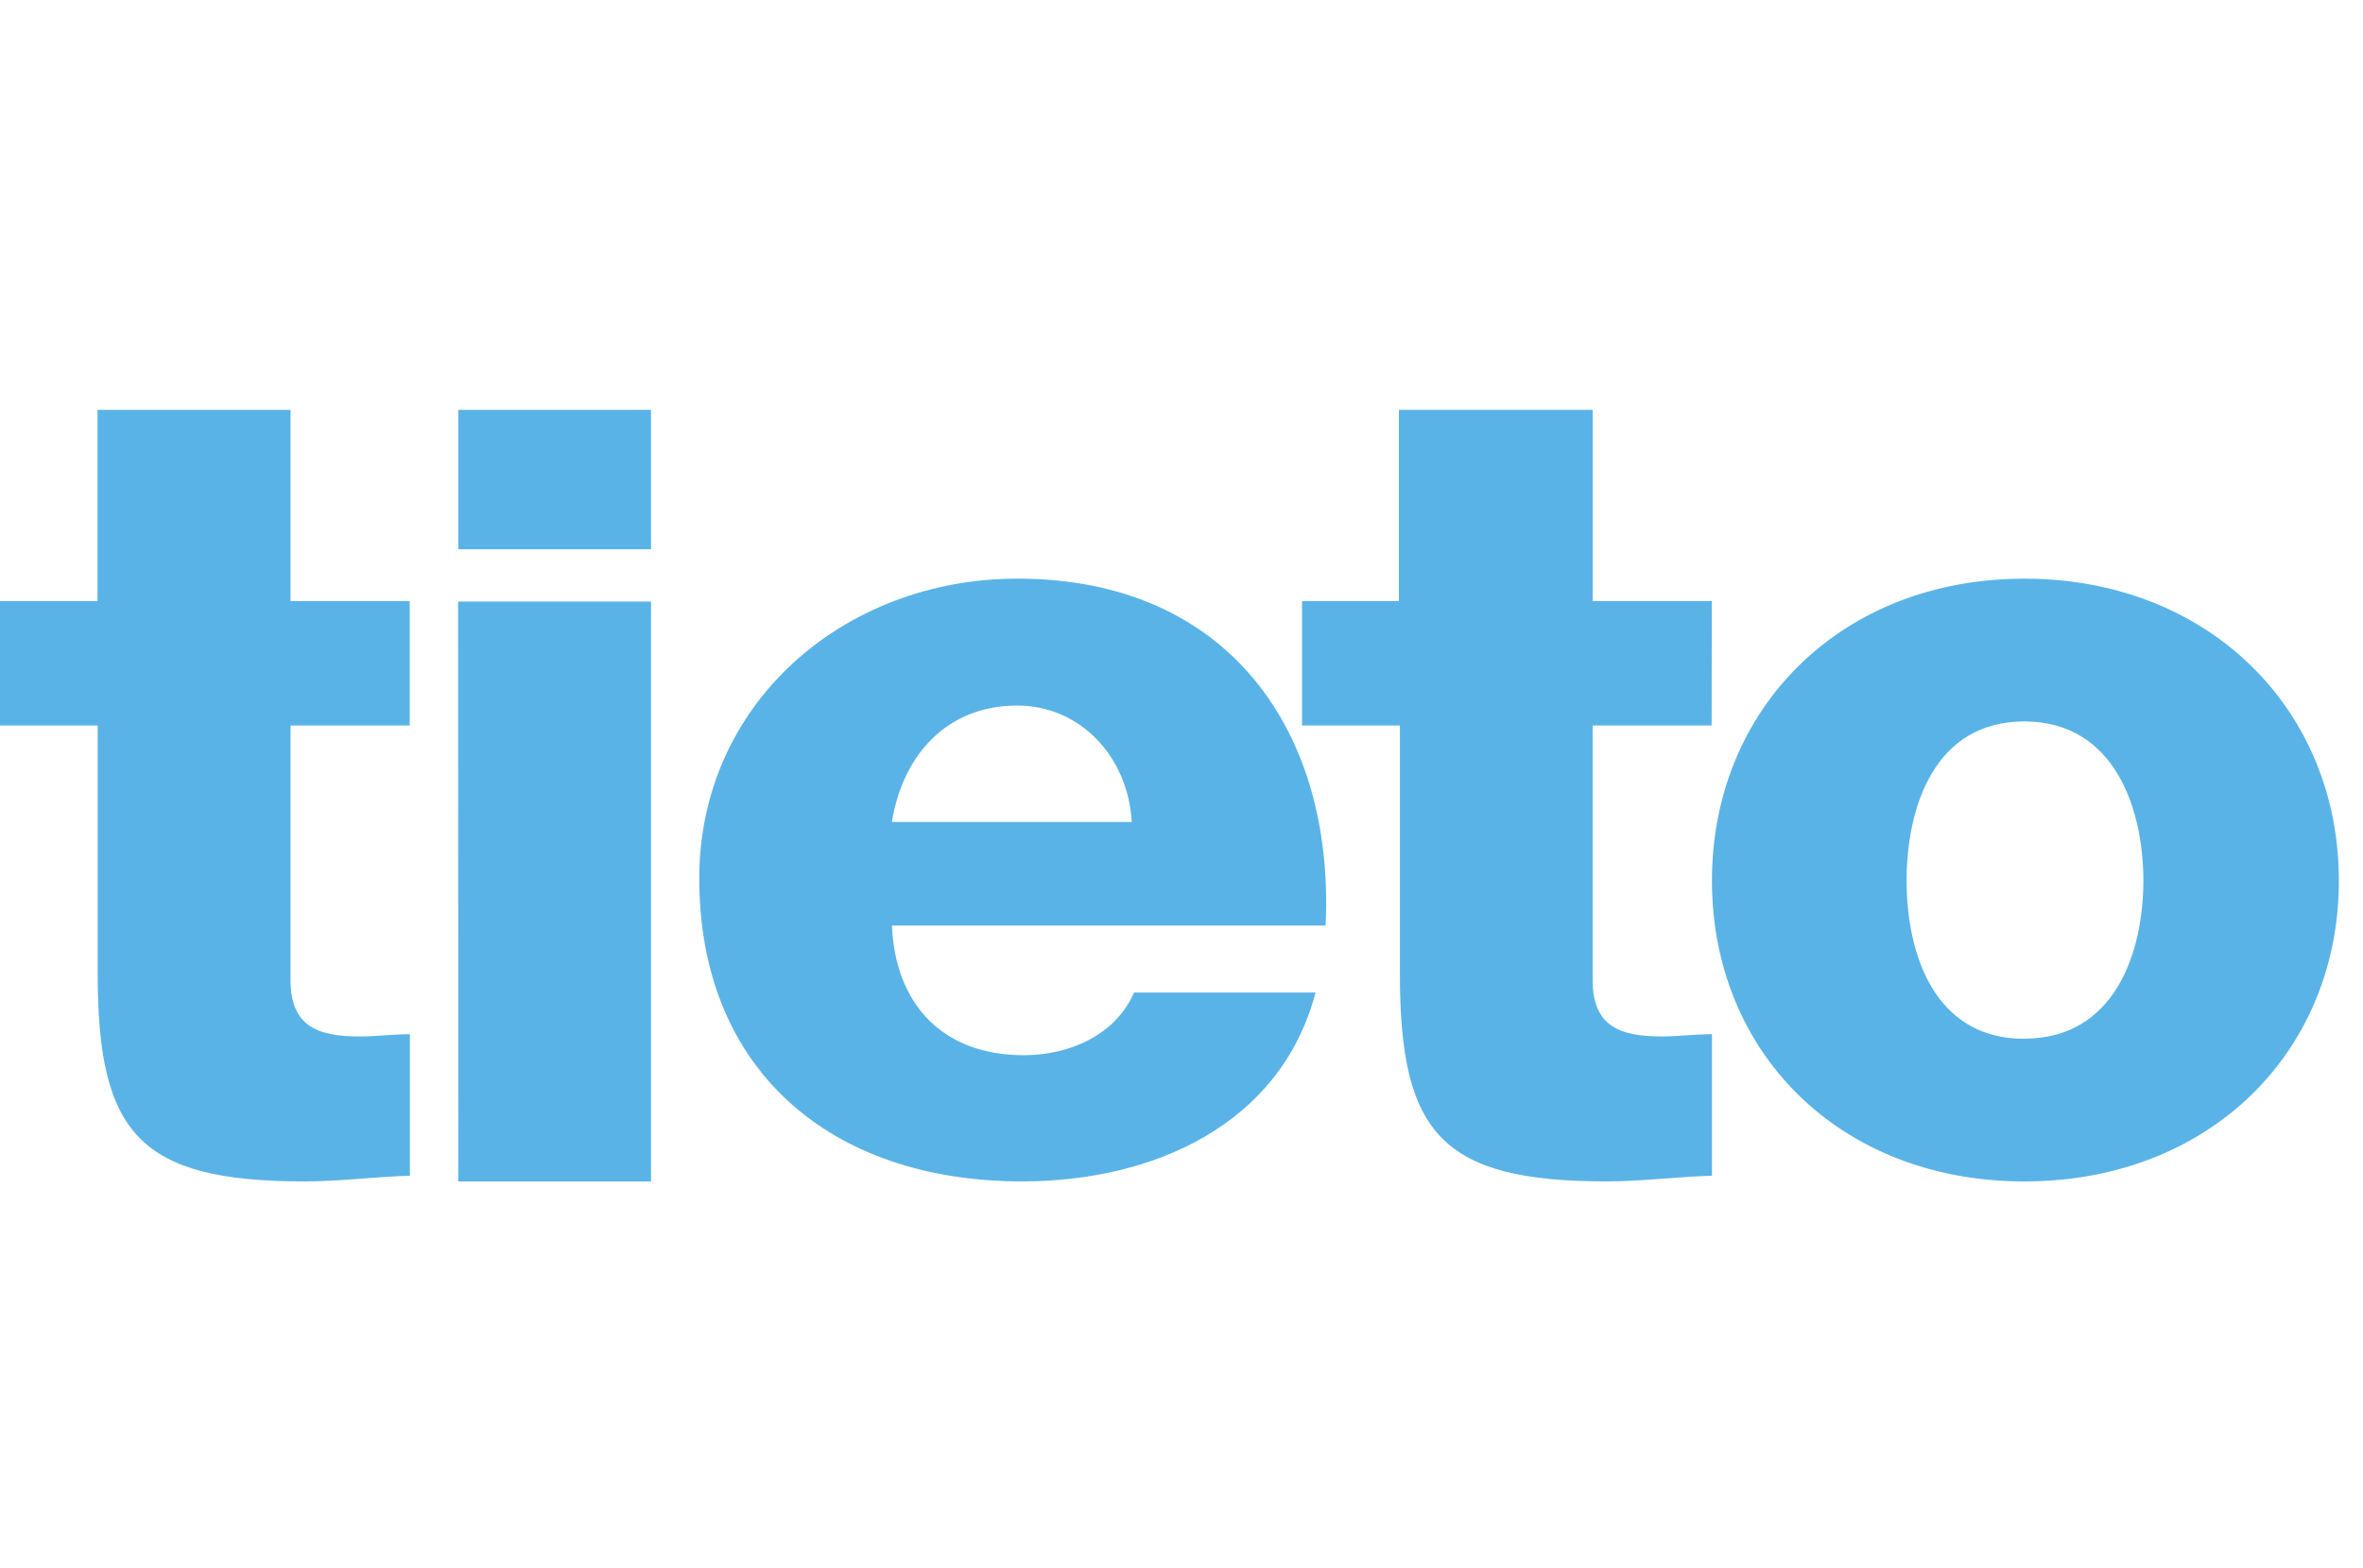
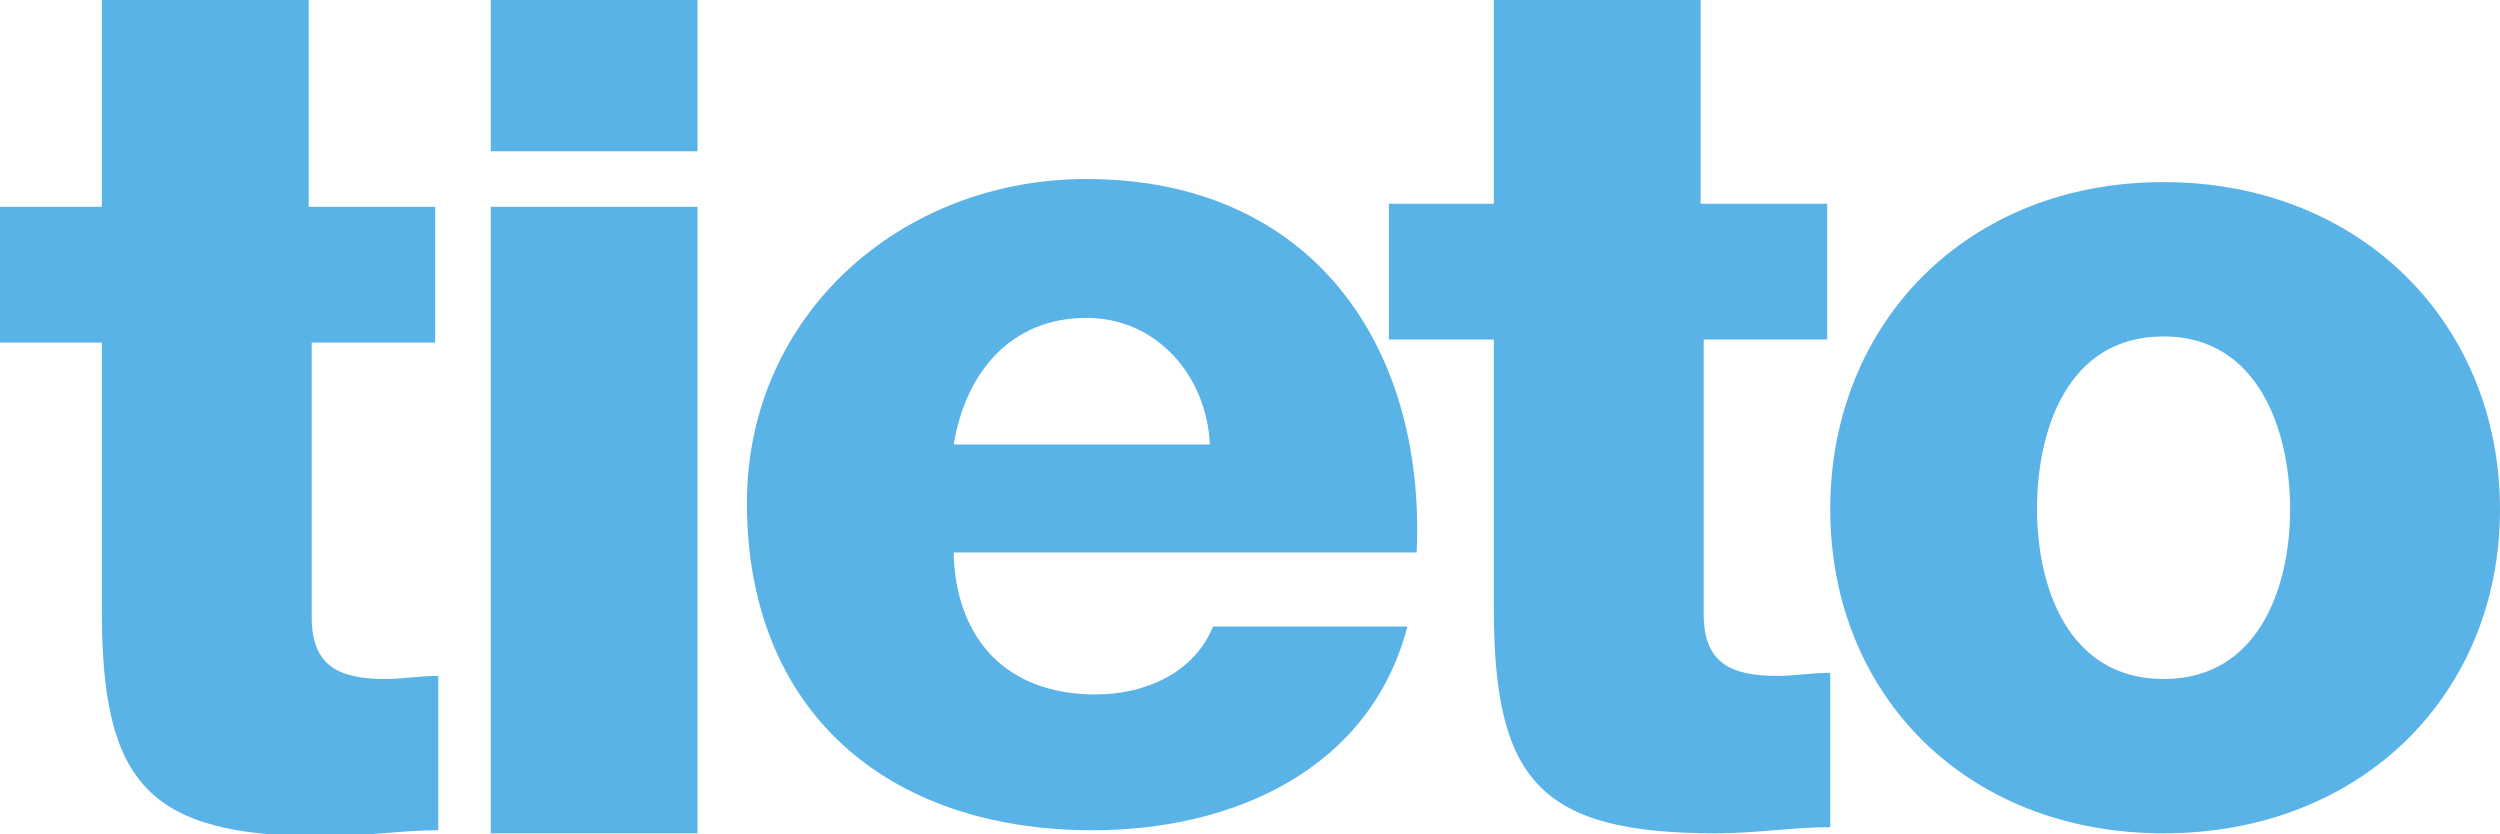
- <svg xmlns="http://www.w3.org/2000/svg" width="98" height="65" viewBox="0 0 98 65">
-   <path d="M36.99 38.387c.137 3.23 2.073 5.378 5.47 5.378 1.936 0 3.822-.867 4.571-2.6h7.529c-1.44 5.464-6.701 7.834-12.172 7.834-7.968 0-13.388-4.648-13.388-12.568 0-7.24 5.981-12.432 13.201-12.432 8.774 0 13.158 6.381 12.776 14.387h-17.987zm9.947-4.297c-.144-2.643-2.08-4.827-4.758-4.827-2.836 0-4.722 1.962-5.19 4.827h9.947zm37.019-10.09c7.645 0 13.043 5.421 13.043 12.525s-5.37 12.475-13.043 12.475c-7.674 0-12.957-5.371-12.957-12.475 0-7.104 5.319-12.525 12.957-12.525zm0 19.078c3.754 0 4.935-3.581 4.935-6.553s-1.188-6.603-4.935-6.603c-3.746 0-4.884 3.581-4.884 6.603s1.138 6.56 4.884 6.56v-.007zm-66.964-12.987h-4.943v10.554c0 1.927 1.128 2.343 2.874 2.343.654 0 1.365-.093 2.077-.093v5.868c-1.437.043-2.917.236-4.376.236-6.826 0-8.572-1.97-8.572-8.598v-10.311h-4.052v-5.159h4.045v-7.932h8.004v7.932h4.943v5.159zm10.007-7.31h-7.993v-5.781h7.993v5.781zm-8 2.168h8v24.051h-7.993l-.007-24.051zm51.986 5.141h-4.934v10.554c0 1.927 1.128 2.343 2.873 2.343.654 0 1.365-.093 2.076-.093v5.868c-1.436.043-2.916.236-4.374.236-6.823 0-8.568-1.97-8.568-8.598v-10.311h-4.058v-5.159h4.015v-7.932h8.037v7.932h4.941l-.007 5.159z" fill="#5ab3e7" />
+ <svg xmlns="http://www.w3.org/2000/svg" height="27" width="81" viewBox="0 0 81 27">
+   <path d="m30.9 18c0.1 2.7 1.7 4.5 4.6 4.5 1.6 0 3.2-0.7 3.8-2.2h6.3c-1.2 4.6-5.6 6.6-10.2 6.6-6.7 0-11.2-3.9-11.2-10.6 0-6.1 5-10.5 11-10.5 7.3 0 11 5.4 10.7 12.1h-15zm8.3-3.6c-0.1-2.2-1.7-4.1-4-4.1-2.4 0-3.9 1.7-4.3 4.1h8.3zm30.9-8.5c6.4 0 10.9 4.6 10.9 10.6 0 6-4.5 10.5-10.9 10.5s-10.8-4.5-10.8-10.5c0-6 4.4-10.6 10.8-10.6zm4.1 10.6c0-2.5-1-5.6-4.1-5.6-3.1 0-4.1 3-4.1 5.6 0 2.5 1 5.5 4.1 5.5 3.1 0 4.1-3 4.1-5.5zm-60-5.4h-4.1v8.9c0 1.6 0.9 2 2.4 2 0.5 0 1.1-0.1 1.7-0.1v5c-1.2 0-2.4 0.2-3.7 0.2-5.7 0-7.2-1.7-7.2-7.3v-8.7h-3.4v-4.4h3.4v-6.7h6.7v6.7h4.1v4.4zm8.4-6.2h-6.7v-4.9h6.7zm0 1.8v20.3h-6.7l0-20.3zm32.6 4.3v8.9c0 1.6 0.9 2 2.4 2 0.5 0 1.1-0.1 1.7-0.1v5c-1.2 0-2.4 0.2-3.7 0.2-5.7 0-7.2-1.7-7.2-7.3v-8.7h-3.4v-4.4h3.4v-6.7h6.7v6.7h4.1l0 4.4z" fill="#5ab3e7" />
</svg>
